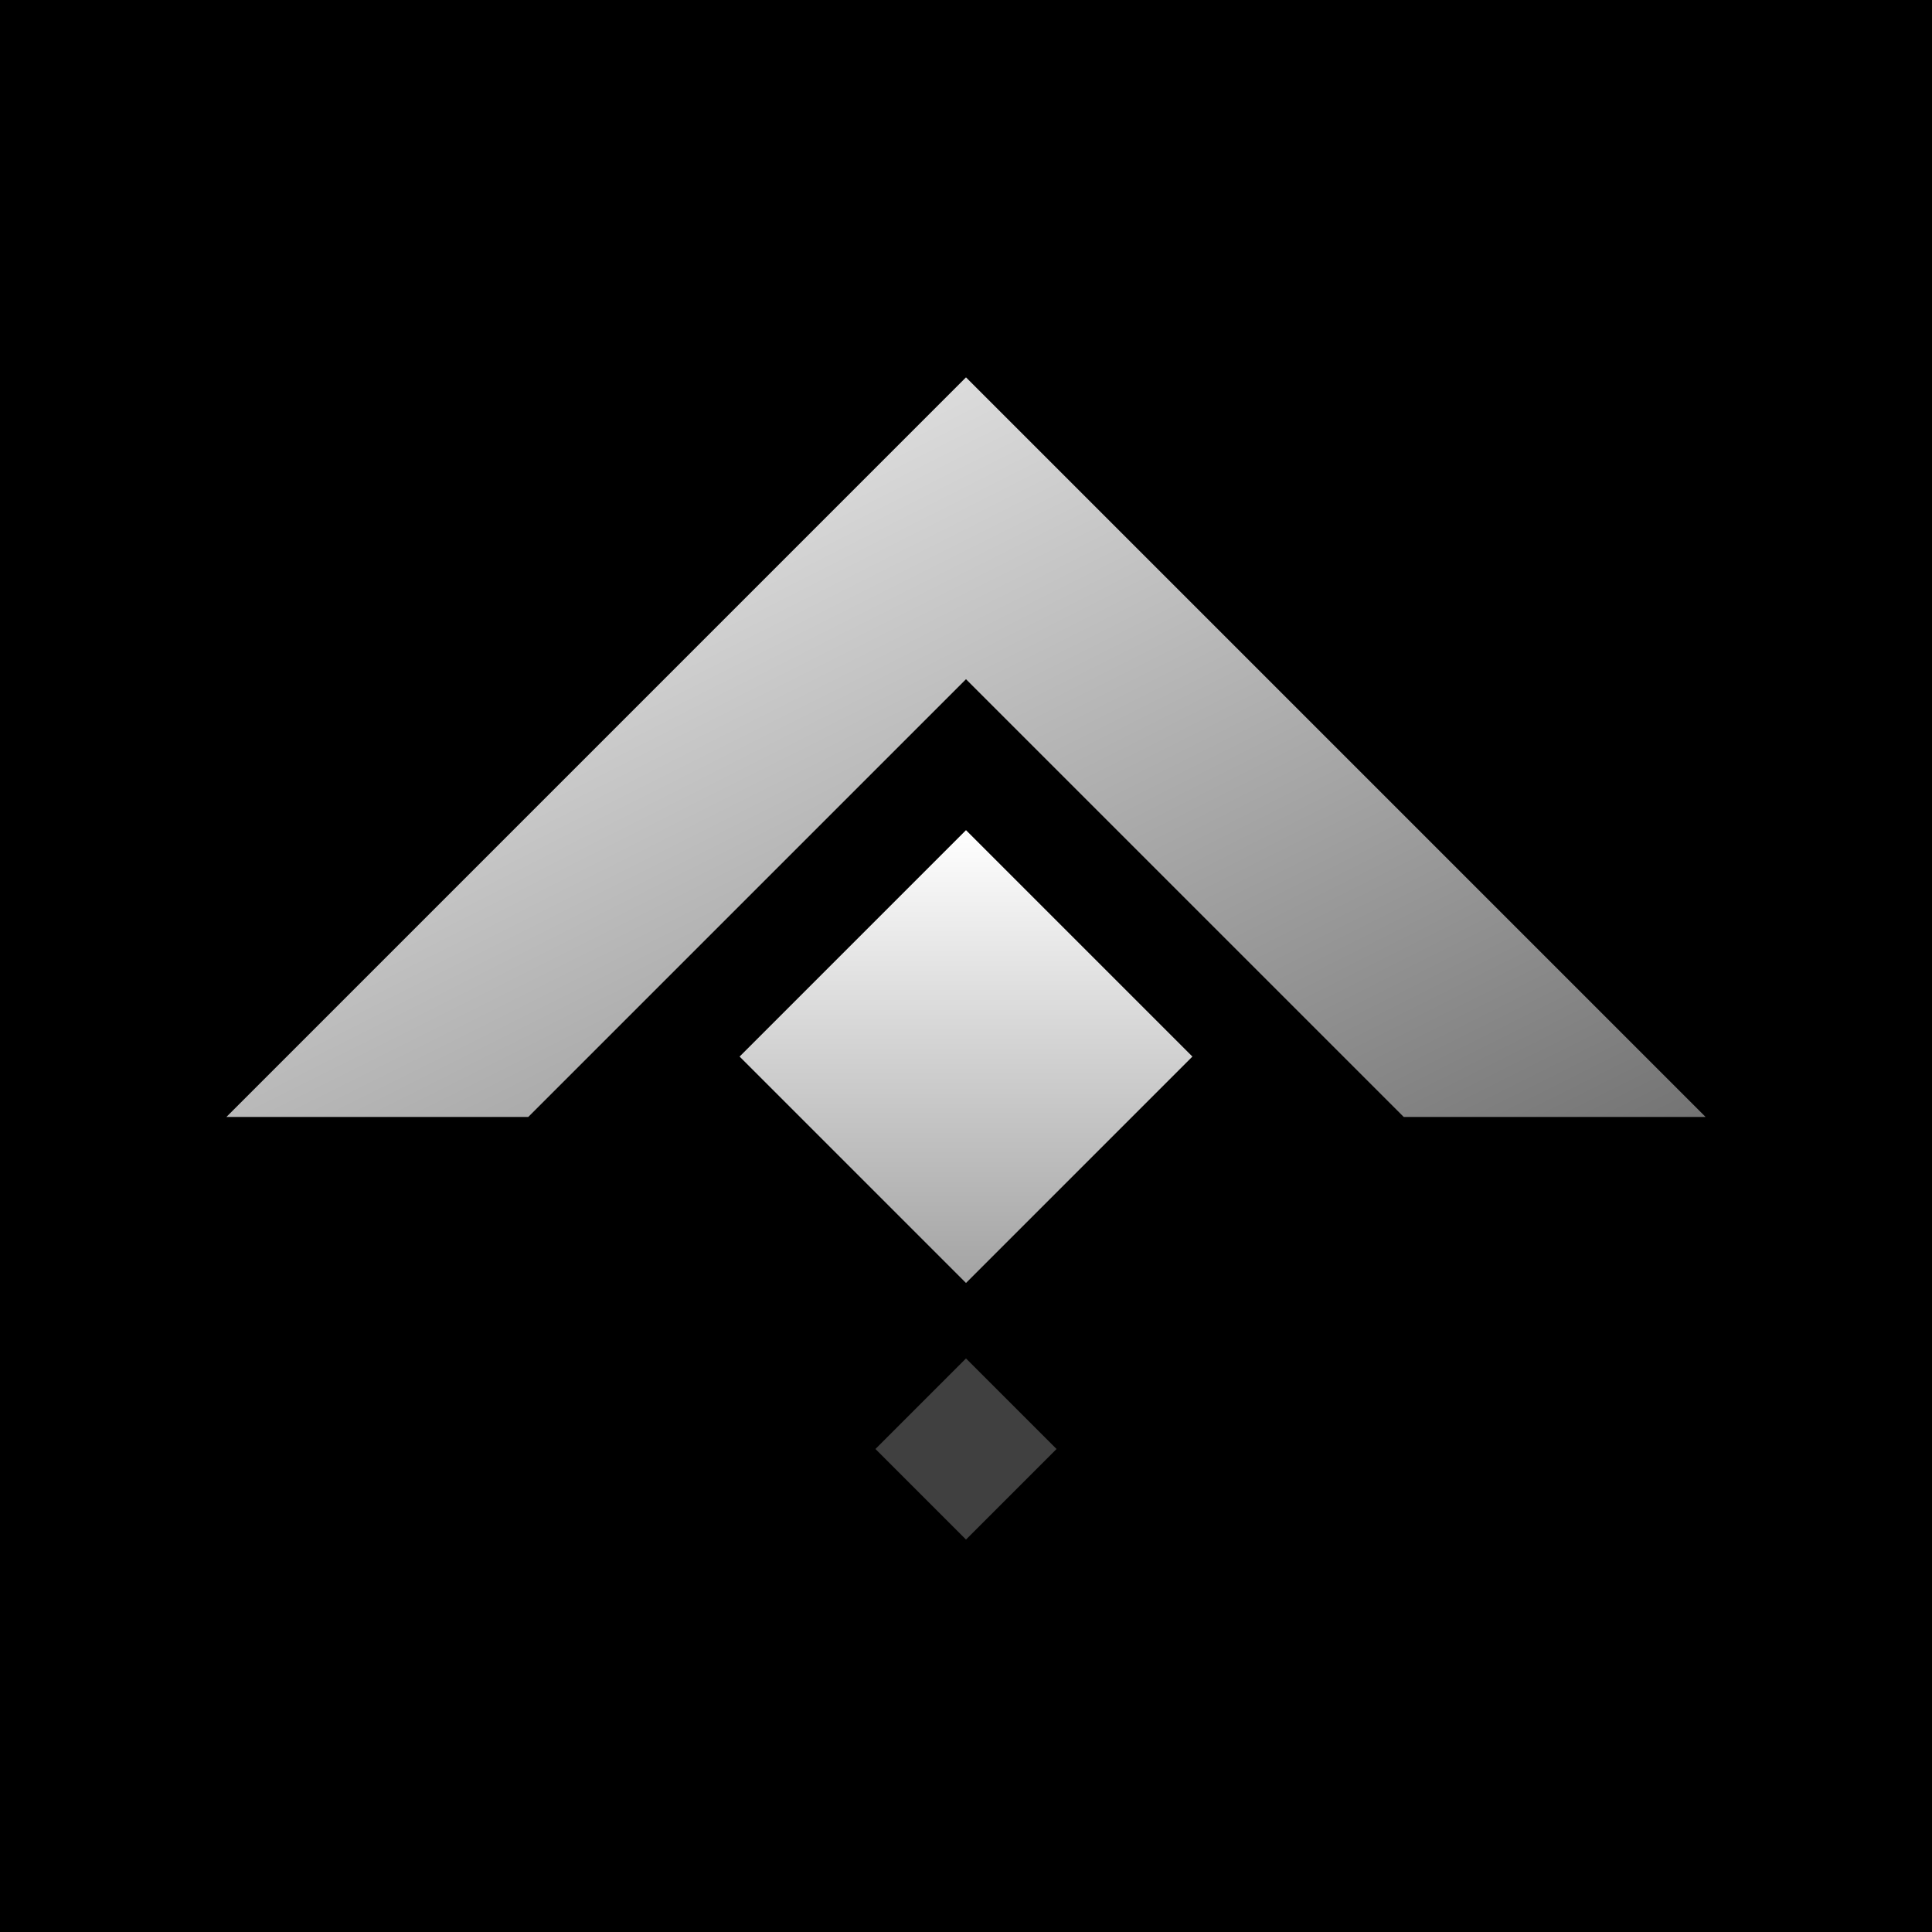
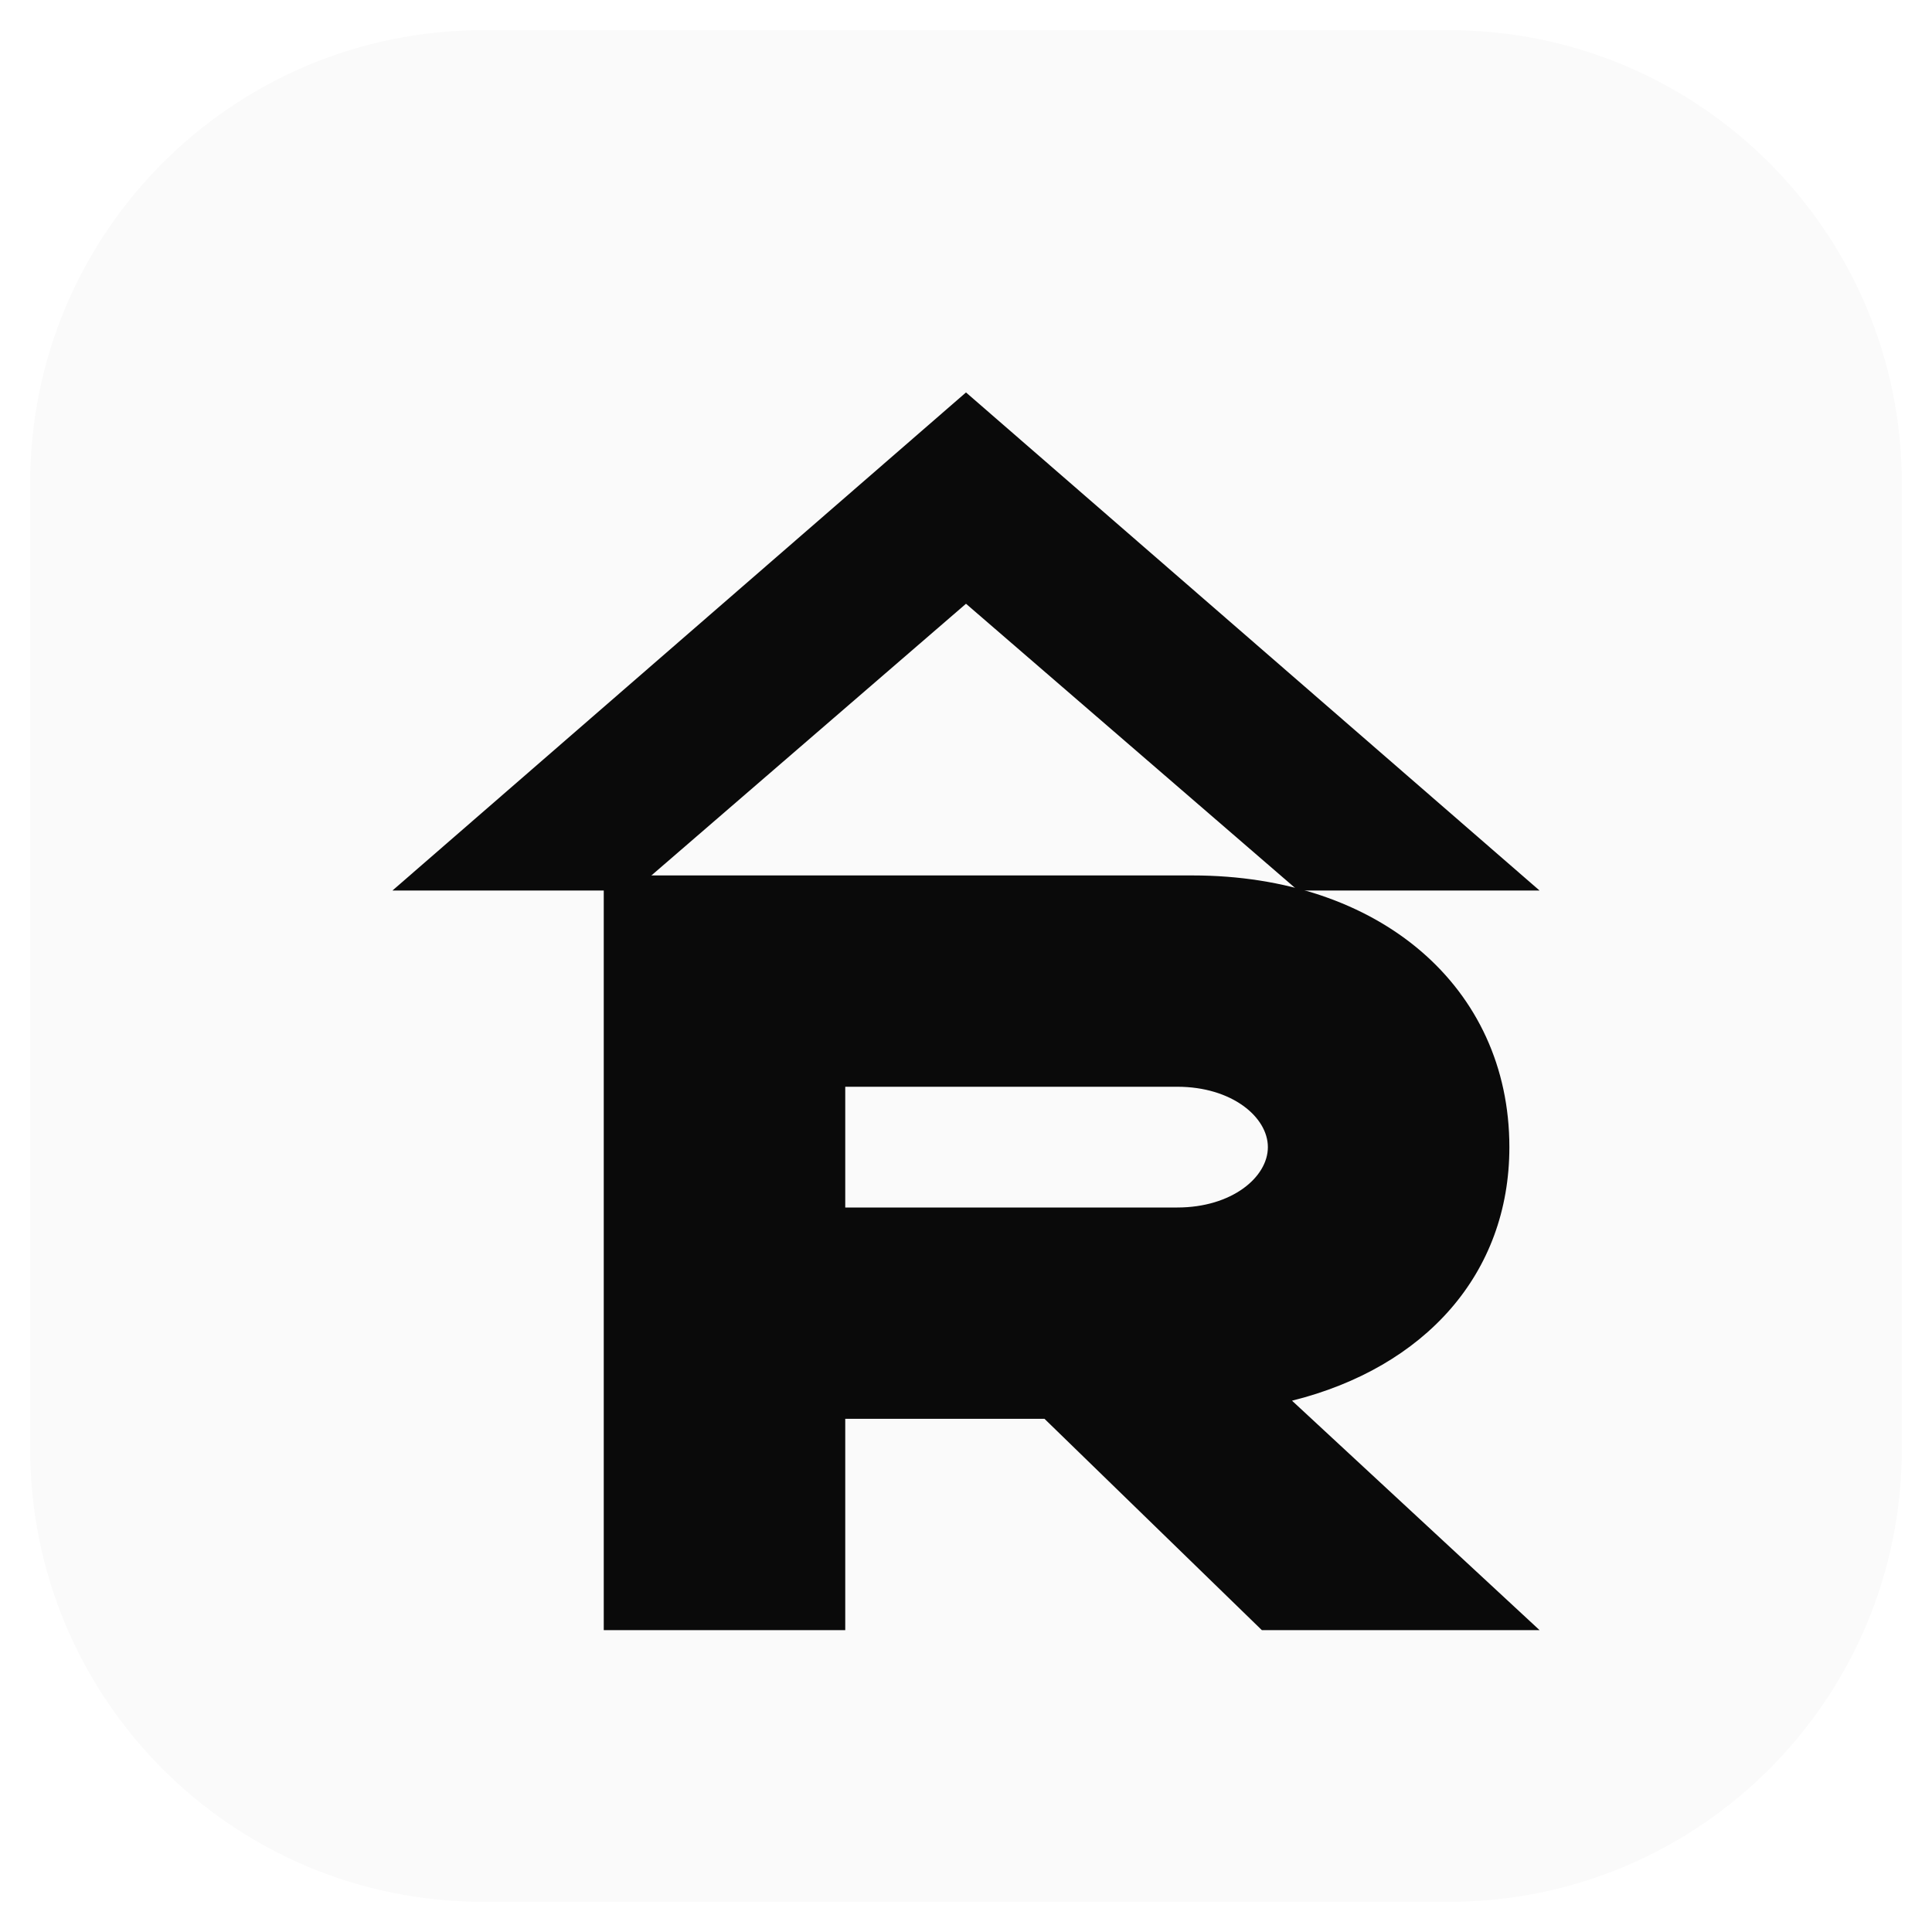
- <svg xmlns="http://www.w3.org/2000/svg" viewBox="0 0 512 512">
-   <defs>
-     <linearGradient id="mainGrad" x1="0%" y1="0%" x2="100%" y2="100%">
-       <stop offset="0%" stop-color="#ffffff" />
-       <stop offset="100%" stop-color="#737373" />
-     </linearGradient>
-     <linearGradient id="diamondGrad" x1="0%" y1="0%" x2="0%" y2="100%">
-       <stop offset="0%" stop-color="#ffffff" />
-       <stop offset="100%" stop-color="#a3a3a3" />
-     </linearGradient>
-   </defs>
-   <rect width="512" height="512" fill="#000000" />
-   <path d="M 256 100 L 60 296 L 140 296 L 256 180 L 372 296 L 452 296 Z" fill="url(#mainGrad)" />
-   <path d="M 256 220 L 316 280 L 256 340 L 196 280 Z" fill="url(#diamondGrad)" />
-   <path d="M 256 360 L 280 384 L 256 408 L 232 384 Z" fill="#404040" />
+ <svg xmlns="http://www.w3.org/2000/svg" viewBox="0 0 64 64" fill="none">
+   <rect x="1" y="1" width="62" height="62" rx="15" fill="#FAFAFA" />
+   <path d="M13 29.5 32 13l19 16.5h-8L32 20 21 29.5h-8Z" fill="#0A0A0A" />
+   <path d="M20 29h19.5c6.2 0 10.5 3.7 10.5 9 0 4.2-2.8 7.3-7.2 8.4L51 54h-9.2l-7.2-7H28v7h-8V29Zm8 7v4h11c1.8 0 3-1 3-2s-1.2-2-3-2H28Z" fill="#0A0A0A" />
</svg>
